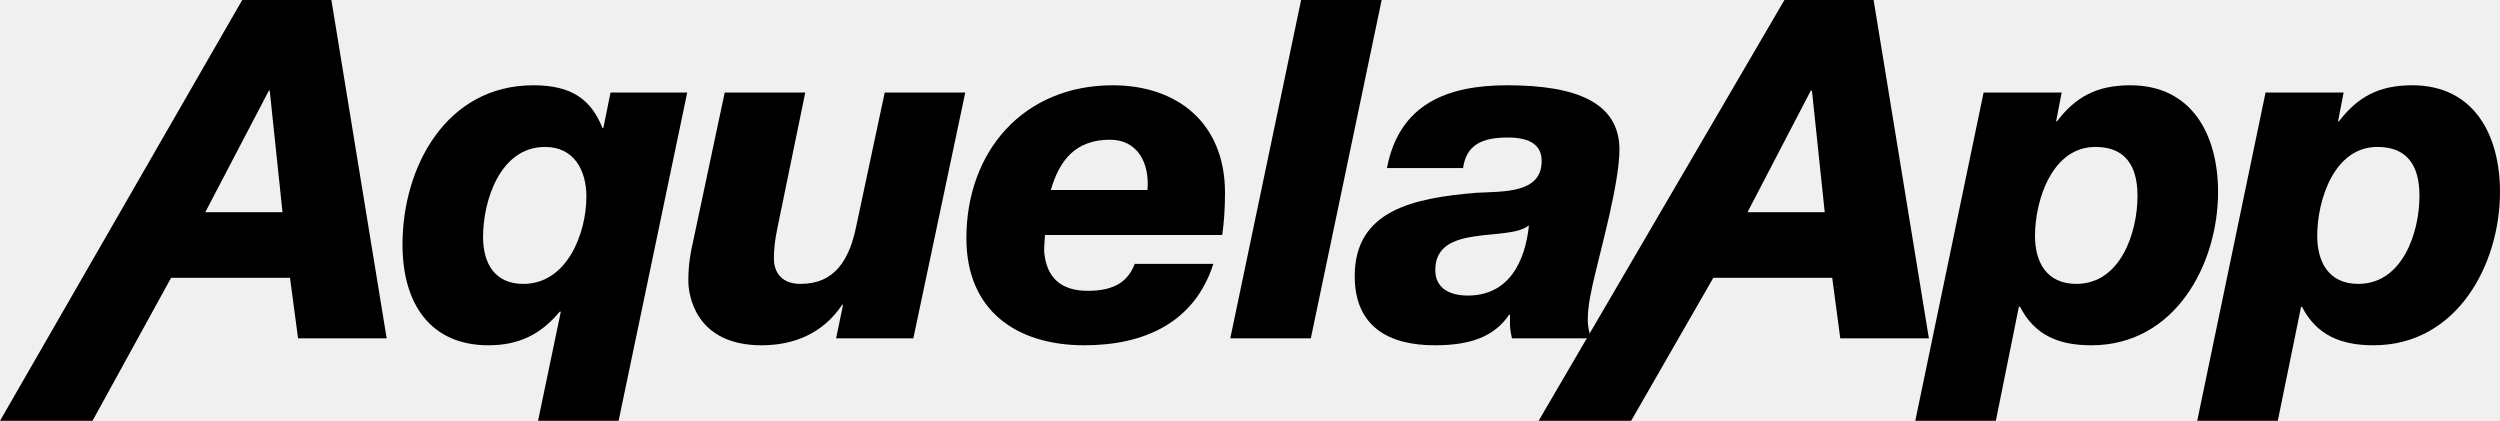
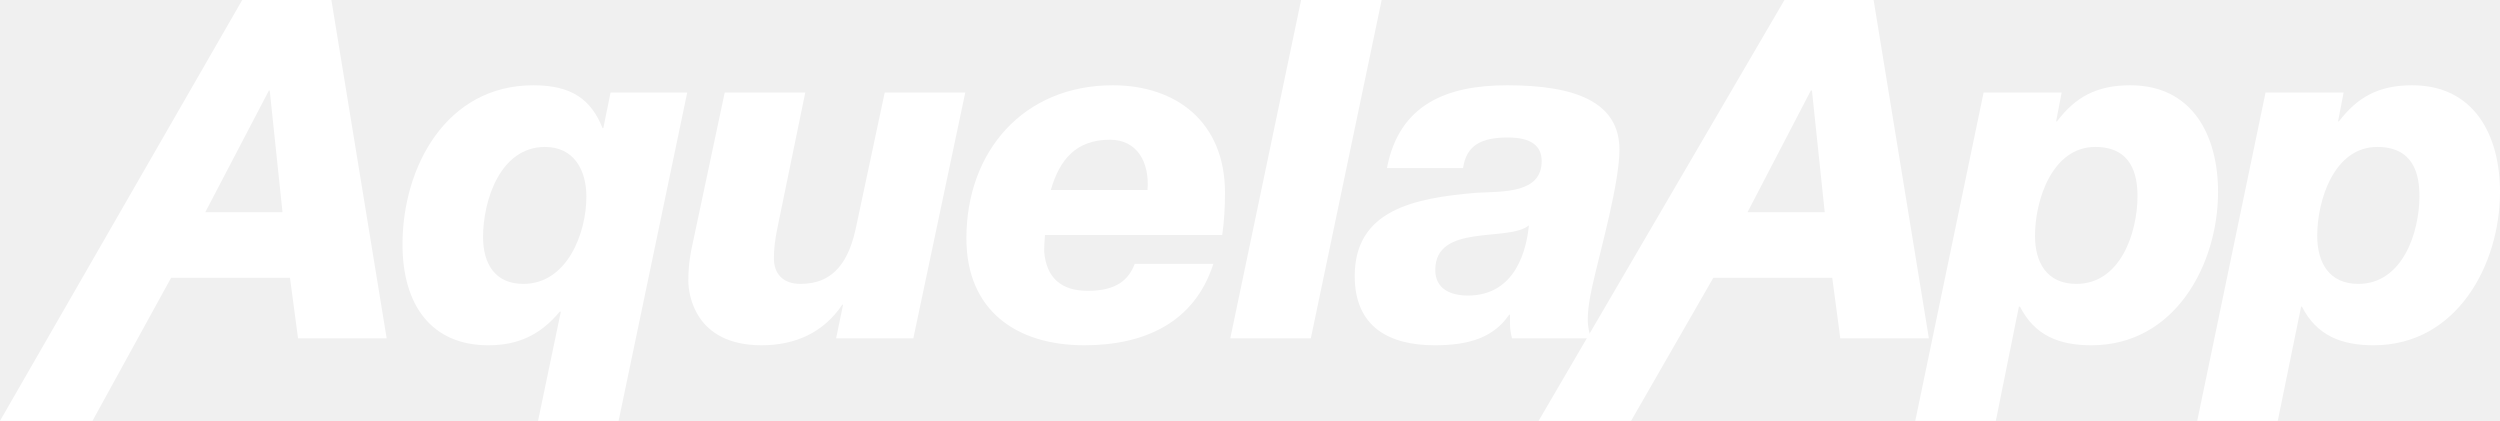
<svg xmlns="http://www.w3.org/2000/svg" viewBox="0 0 9000 1515">
-   <path d="M5267 605c12-83 67-110 161-110 87 0 122 32 122 85 0 116-136 109-235 114-227 19-438 63-438 300 0 183 124 249 288 249 128 0 213-30 268-110h3v27c0 17 0 27 7 58h285c-5-16-12-36-12-68 0-48 12-104 27-166 19-83 87-327 87-445 0-172-159-232-404-232-217 0-389 68-433 298h274zm-100 367c0-169 262-100 336-160h1c-8 80-44 252-220 252-59 0-117-22-117-92z" fill="#000000" />
-   <path d="M7910 1515h290l84-411h3c53 104 142 139 258 139 300 0 455-291 455-552 0-203-92-384-316-384-122 0-197 43-264 130h-3l20-104h-281l-246 1182zm580-493c-107 0-148-79-148-173 0-129 61-320 216-320 132 0 152 100 152 177 0 131-61 316-220 316z" fill="#000000" />
-   <path d="M6895 1515h290l83-411h4c53 104 141 139 257 139 301 0 456-291 456-552 0-203-92-384-316-384-122 0-198 43-264 130h-3l20-104h-281l-246 1182zm580-493c-108 0-149-79-149-173 0-129 62-320 217-320 131 0 152 100 152 177 0 131-61 316-220 316z" fill="#000000" />
-   <path d="M5539 1515h333l296-515h428l29 218h319L6745 0h-321l-885 1515zm980-1189h4l46 438h-278l228-438z" fill="#000000" />
-   <path d="M4429 1218h290L4974 0h-290l-255 1218z" fill="#000000" />
-   <path d="M4400 846c7-49 10-99 10-152 0-254-175-387-404-387-321 0-527 237-527 551 0 259 179 385 425 385 213 0 396-80 464-293h-283c-23 60-69 97-169 97-96 0-149-47-157-141 0-29 2-41 3-60h638zm-617-162c32-111 92-181 213-181 97 0 143 80 135 181h-348z" fill="#000000" />
-   <path d="M3475 333h-290l-102 479c-25 124-78 210-201 210-67 0-96-40-96-92 0-33 4-67 12-106l101-491h-290l-114 537c-9 39-17 82-17 141 0 48 23 232 264 232 121 0 223-46 290-146h3l-25 121h278l187-885z" fill="fil0" />
-   <path d="M2474 333h-276l-26 128h-3c-41-103-111-154-249-154-313 0-471 293-471 573 0 218 104 363 309 363 107 0 187-37 257-121h4l-82 393h290l247-1182zm-590 689c-103 0-145-74-145-169 0-130 61-324 223-324 104 0 149 83 149 179 0 131-69 314-227 314z" fill="#000000" />
-   <path d="M0 1515h333l283-515h428l29 218h319L1193 0H872L0 1515zM968 326h3l46 438H739l229-438z" fill="#000000" />
+   <path d="M5267 605c12-83 67-110 161-110 87 0 122 32 122 85 0 116-136 109-235 114-227 19-438 63-438 300 0 183 124 249 288 249 128 0 213-30 268-110h3v27c0 17 0 27 7 58h285c-5-16-12-36-12-68 0-48 12-104 27-166 19-83 87-327 87-445 0-172-159-232-404-232-217 0-389 68-433 298h274zm-100 367c0-169 262-100 336-160h1c-8 80-44 252-220 252-59 0-117-22-117-92z" fill="#FFFFFF" class="logo-a2" />
+   <path d="M7910 1515h290l84-411h3c53 104 142 139 258 139 300 0 455-291 455-552 0-203-92-384-316-384-122 0-197 43-264 130h-3l20-104h-281l-246 1182zm580-493c-107 0-148-79-148-173 0-129 61-320 216-320 132 0 152 100 152 177 0 131-61 316-220 316z" fill="#FFFFFF" class="logo-p2" />
+   <path d="M6895 1515h290l83-411h4c53 104 141 139 257 139 301 0 456-291 456-552 0-203-92-384-316-384-122 0-198 43-264 130h-3l20-104h-281l-246 1182zm580-493c-108 0-149-79-149-173 0-129 62-320 217-320 131 0 152 100 152 177 0 131-61 316-220 316z" fill="#FFFFFF" class="logo-p1" />
+   <path d="M5539 1515h333l296-515h428l29 218h319L6745 0h-321l-885 1515zm980-1189h4l46 438h-278l228-438z" fill="#FFFFFF" class="logo-a3" />
+   <path d="M4429 1218h290L4974 0h-290l-255 1218z" fill="#FFFFFF" class="logo-l1" />
+   <path d="M4400 846c7-49 10-99 10-152 0-254-175-387-404-387-321 0-527 237-527 551 0 259 179 385 425 385 213 0 396-80 464-293h-283c-23 60-69 97-169 97-96 0-149-47-157-141 0-29 2-41 3-60h638zm-617-162c32-111 92-181 213-181 97 0 143 80 135 181h-348z" fill="#FFFFFF" class="logo-e1" />
+   <path d="M3475 333h-290l-102 479c-25 124-78 210-201 210-67 0-96-40-96-92 0-33 4-67 12-106l101-491h-290l-114 537c-9 39-17 82-17 141 0 48 23 232 264 232 121 0 223-46 290-146h3l-25 121h278l187-885z" fill="#FFFFFF" class="logo-u1" />
+   <path d="M2474 333h-276l-26 128h-3c-41-103-111-154-249-154-313 0-471 293-471 573 0 218 104 363 309 363 107 0 187-37 257-121h4l-82 393h290l247-1182zm-590 689c-103 0-145-74-145-169 0-130 61-324 223-324 104 0 149 83 149 179 0 131-69 314-227 314z" fill="#FFFFFF" class="logo-q1" />
+   <path d="M0 1515h333l283-515h428l29 218h319L1193 0H872L0 1515zM968 326h3l46 438H739l229-438z" fill="#FFFFFF" class="logo-a1" />
</svg>
